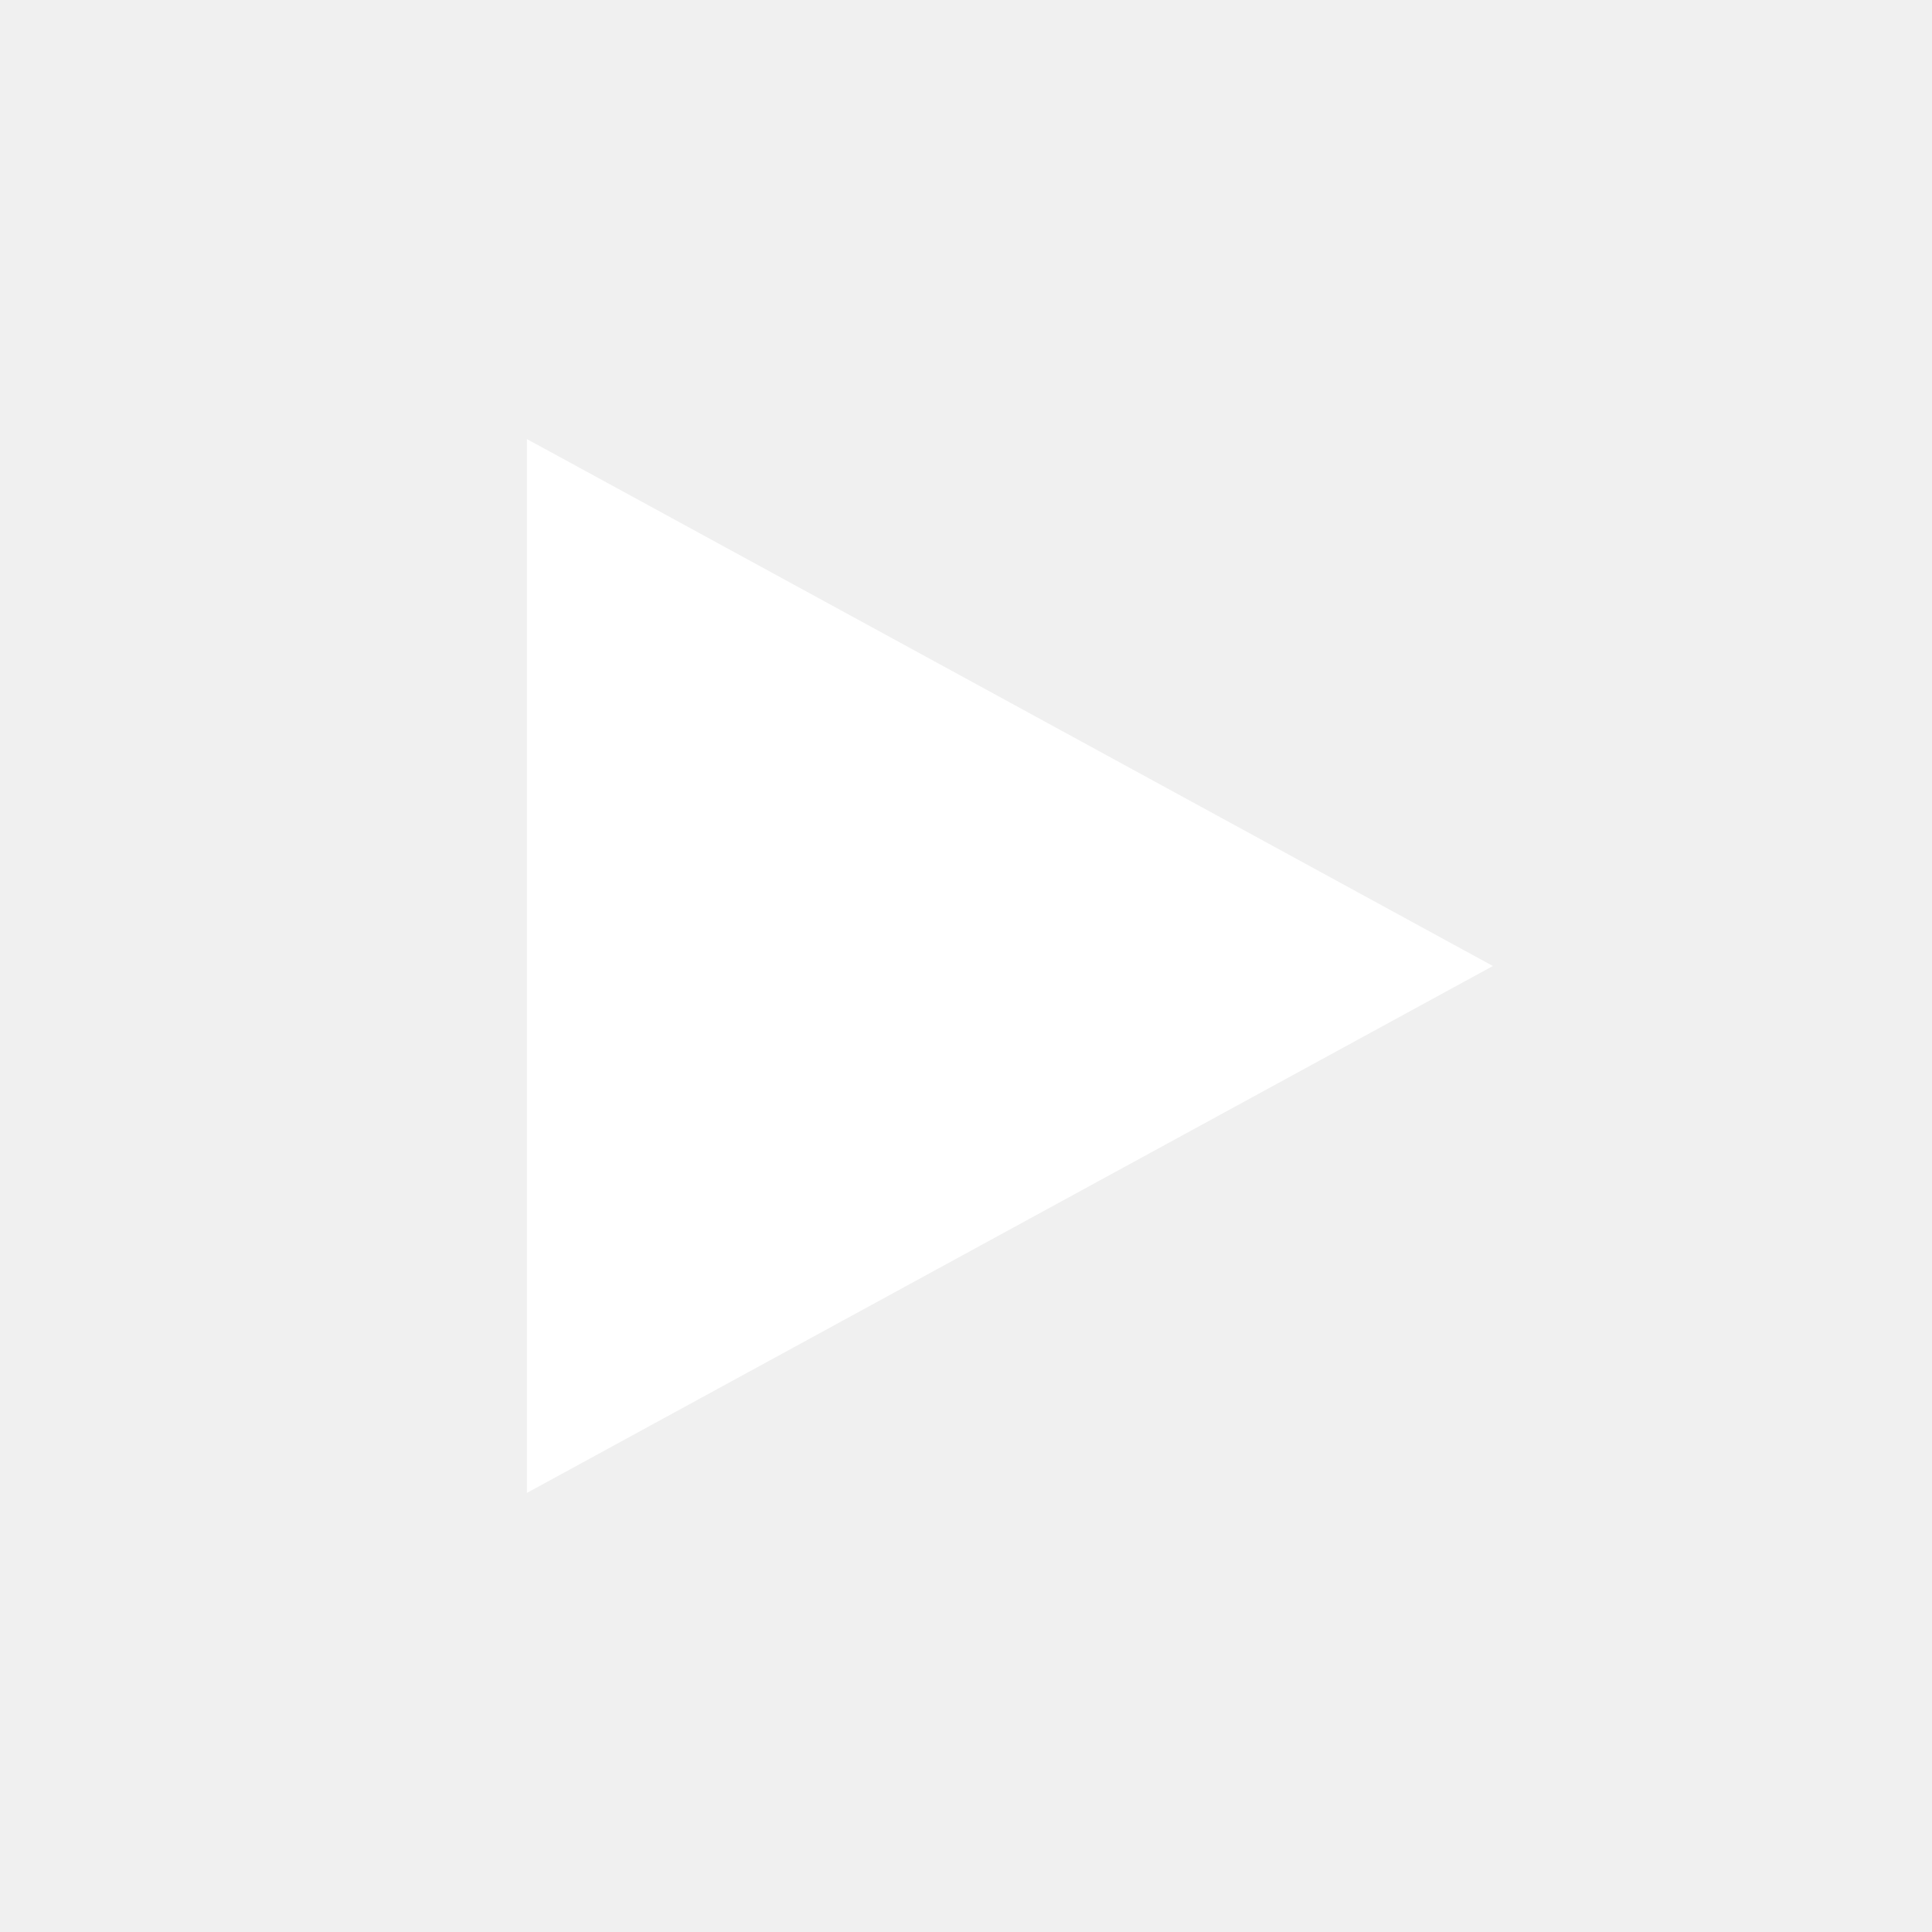
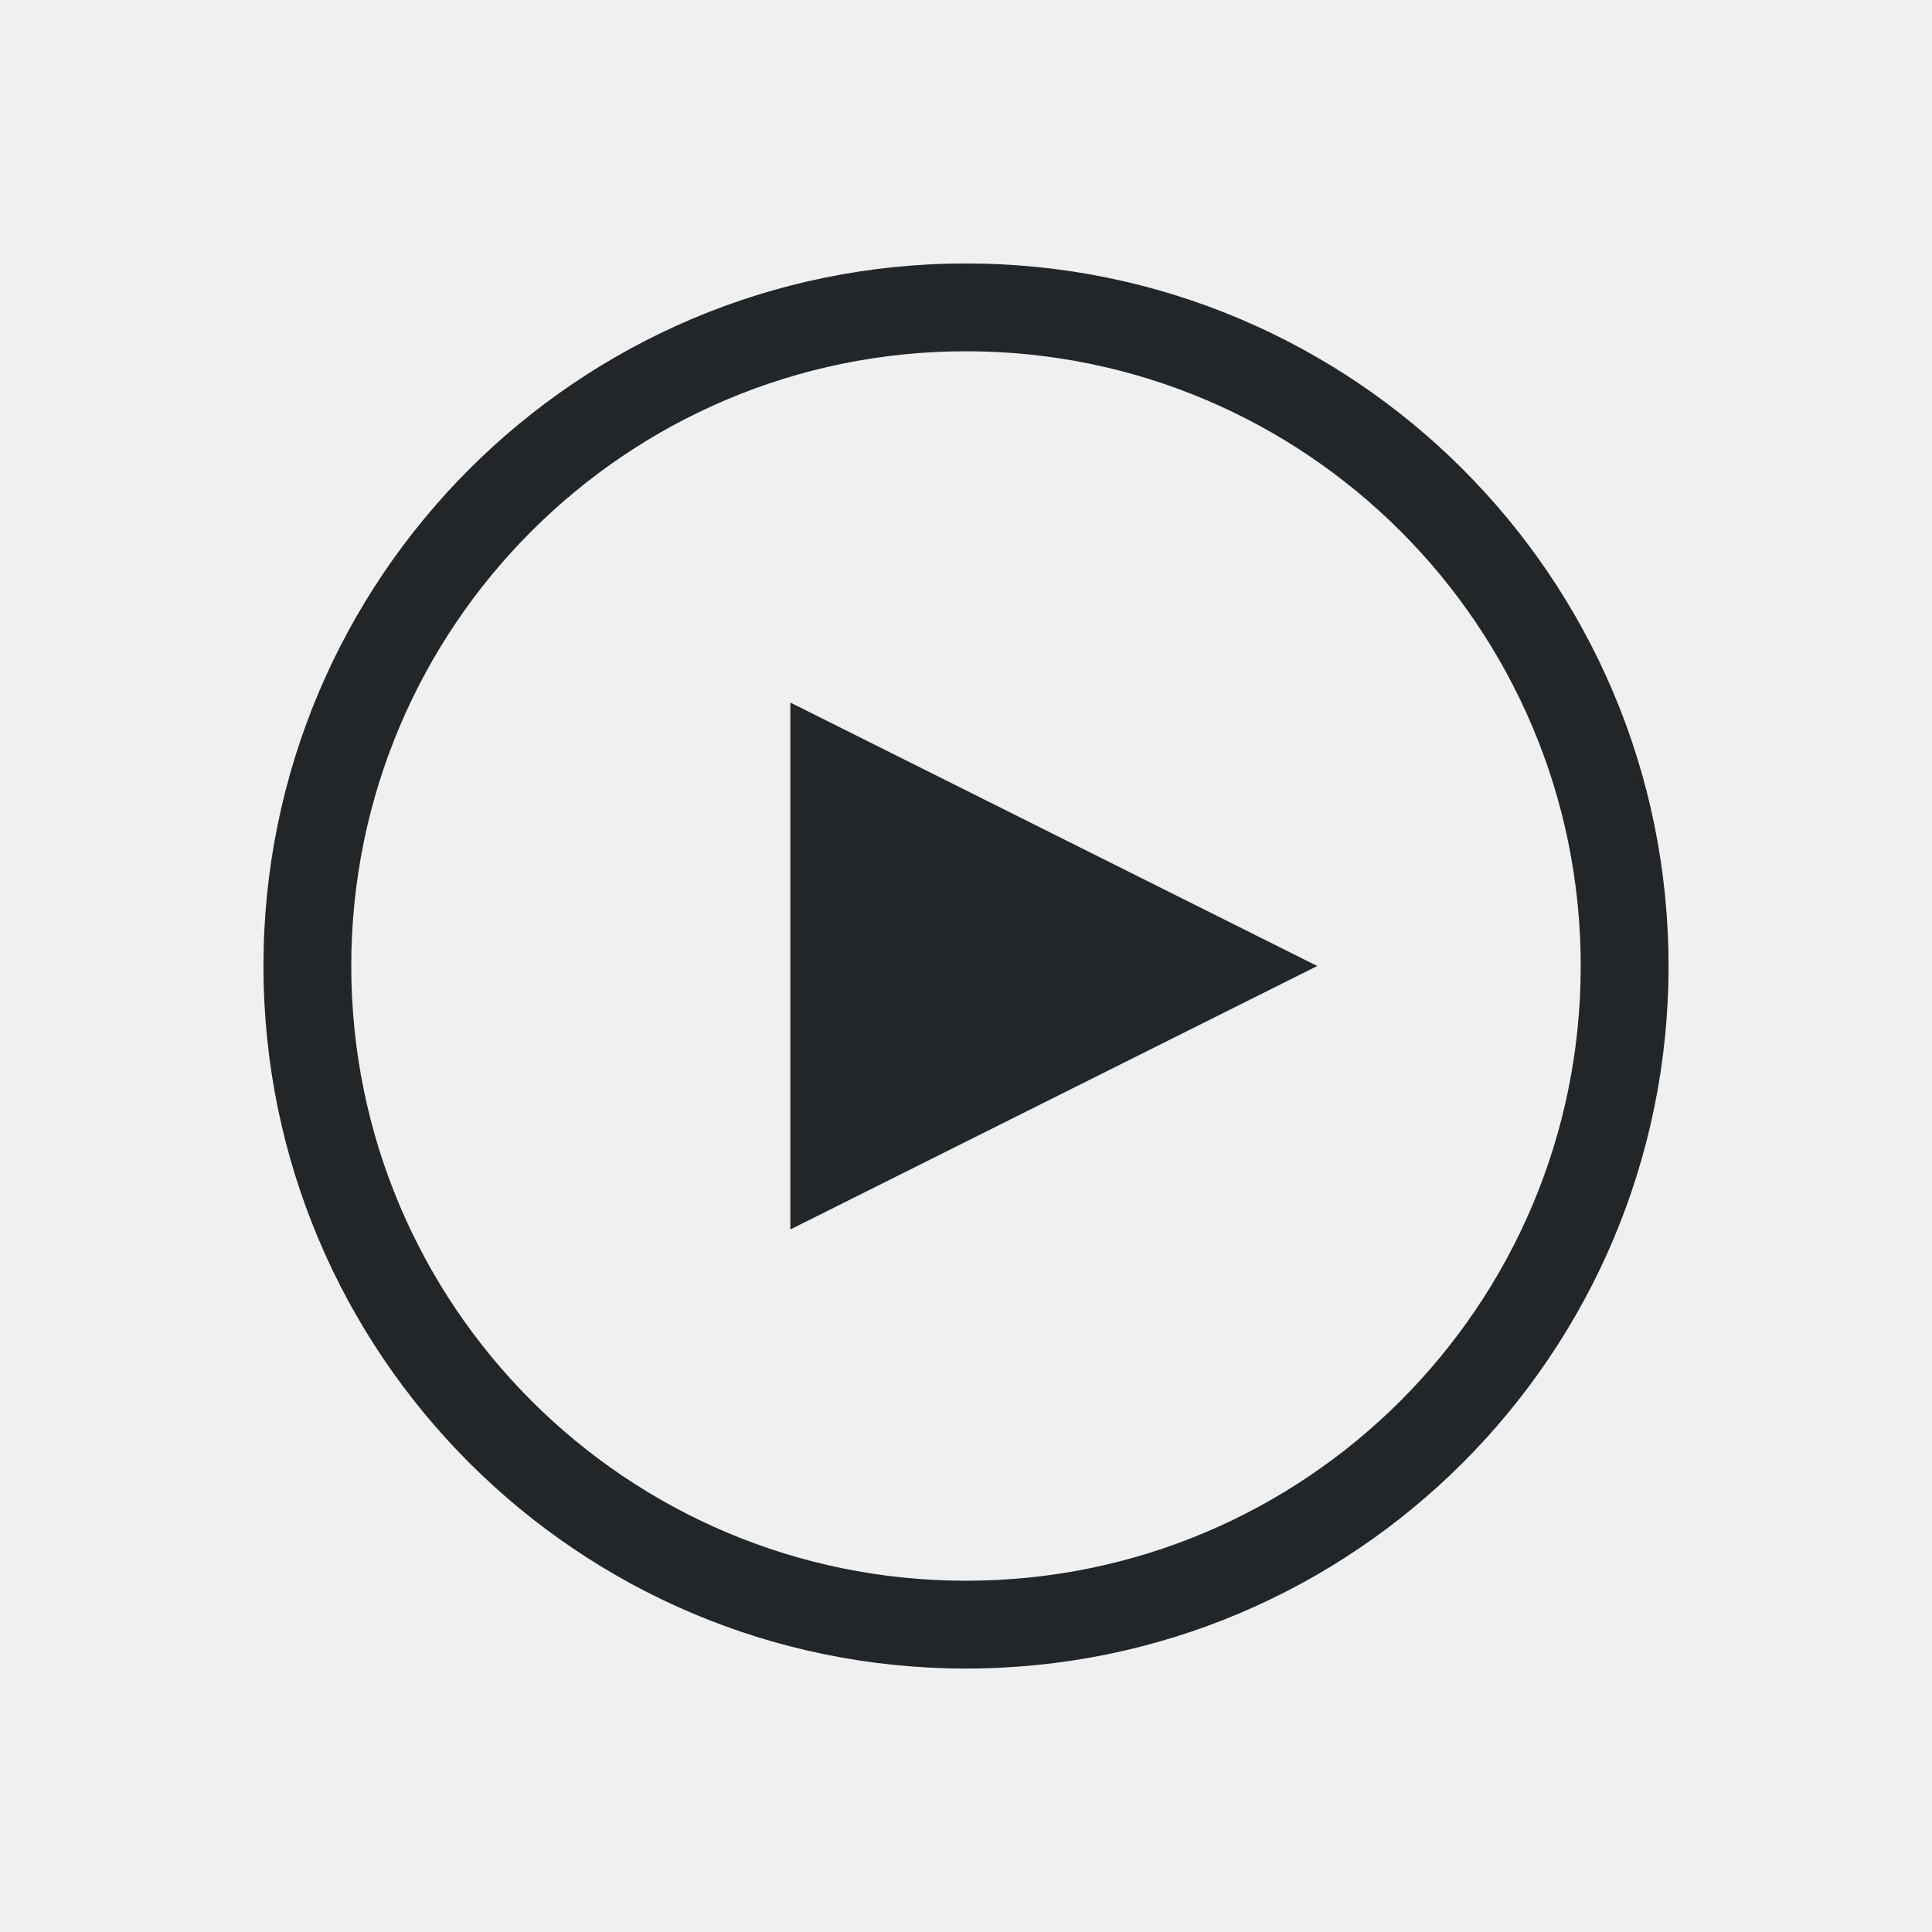
- <svg xmlns="http://www.w3.org/2000/svg" id="svg67" viewBox="0 0 22 22" version="1.1" height="22" width="22">
-   <defs id="defs3">
-     <style type="text/css" id="current-color-scheme">.ColorScheme-Text { color:#dedede; } .ColorScheme-Highlight { color:#5294e2; } .ColorScheme-ButtonBackground { color:#dedede; }</style>
-   </defs>
-   <g id="media-record" transform="translate(22,-1030.4)" style="fill:#000000">
-     <rect y="1030.4" width="22" height="22" opacity="0.001" id="rect5" x="0" />
-     <path class="ColorScheme-Highlight" d="m 11,1035.4 c -3.311,0 -6,2.689 -6,6 0,3.311 2.689,6 6,6 3.311,0 6,-2.689 6,-6 0,-3.311 -2.689,-6 -6,-6 z" enable-background="new" fill="#f96060" id="path7" style="fill:#ff3232;fill-opacity:1" />
-   </g>
-   <g id="media-playback-stop" transform="translate(44,-1030.4)" style="fill:#000000">
-     <rect y="1030.4" width="22" height="22" opacity="0.001" id="rect10" x="0" />
-     <path style="color:#dedede;font-style:normal;font-variant:normal;font-weight:normal;font-stretch:normal;font-size:medium;line-height:normal;font-family:sans-serif;font-variant-ligatures:normal;font-variant-position:normal;font-variant-caps:normal;font-variant-numeric:normal;font-variant-alternates:normal;font-variant-east-asian:normal;font-feature-settings:normal;font-variation-settings:normal;text-indent:0;text-align:start;text-decoration:none;text-decoration-line:none;text-decoration-style:solid;text-decoration-color:#000000;letter-spacing:normal;word-spacing:normal;text-transform:none;writing-mode:lr-tb;direction:ltr;text-orientation:mixed;dominant-baseline:auto;baseline-shift:baseline;text-anchor:start;white-space:normal;shape-padding:0;shape-margin:0;inline-size:0;clip-rule:nonzero;display:inline;overflow:visible;visibility:visible;isolation:auto;mix-blend-mode:normal;color-interpolation:sRGB;color-interpolation-filters:linearRGB;solid-color:#000000;solid-opacity:1;vector-effect:none;fill:#ffffff;fill-opacity:1;fill-rule:nonzero;stroke:none;stroke-width:1;stroke-linecap:butt;stroke-linejoin:miter;stroke-miterlimit:4;stroke-dasharray:none;stroke-dashoffset:0;stroke-opacity:1;color-rendering:auto;image-rendering:auto;shape-rendering:auto;text-rendering:auto;enable-background:new;stop-color:#000000" d="m 5,1035.4 v 12 h 12 v -12 z" id="path874" />
-   </g>
-   <g id="media-skip-forward" transform="translate(66,-1030.4)" style="fill:#000000">
-     <rect y="1030.4" width="22" height="22" opacity="0.001" id="rect15" x="0" />
-     <path style="color:#dedede;font-style:normal;font-variant:normal;font-weight:normal;font-stretch:normal;font-size:medium;line-height:normal;font-family:sans-serif;font-variant-ligatures:normal;font-variant-position:normal;font-variant-caps:normal;font-variant-numeric:normal;font-variant-alternates:normal;font-variant-east-asian:normal;font-feature-settings:normal;font-variation-settings:normal;text-indent:0;text-align:start;text-decoration:none;text-decoration-line:none;text-decoration-style:solid;text-decoration-color:#000000;letter-spacing:normal;word-spacing:normal;text-transform:none;writing-mode:lr-tb;direction:ltr;text-orientation:mixed;dominant-baseline:auto;baseline-shift:baseline;text-anchor:start;white-space:normal;shape-padding:0;shape-margin:0;inline-size:0;clip-rule:nonzero;display:inline;overflow:visible;visibility:visible;isolation:auto;mix-blend-mode:normal;color-interpolation:sRGB;color-interpolation-filters:linearRGB;solid-color:#000000;solid-opacity:1;vector-effect:none;fill:#ffffff;fill-opacity:1;fill-rule:nonzero;stroke:none;stroke-width:1;stroke-linecap:butt;stroke-linejoin:miter;stroke-miterlimit:4;stroke-dasharray:none;stroke-dashoffset:0;stroke-opacity:1;color-rendering:auto;image-rendering:auto;shape-rendering:auto;text-rendering:auto;enable-background:new;stop-color:#000000" d="m 19,1037.4 v 8 h -2 v -8 z m -2,4 -7,4 v -8 z m -7,0 -7,4 v -8 z" id="path898" />
-   </g>
-   <g id="media-skip-backward" transform="matrix(-1,0,0,1,110,-1030.4)" style="fill:#000000">
-     <rect y="1030.4" width="22" height="22" opacity="0.001" id="rect20" x="0" />
-     <path style="color:#dedede;font-style:normal;font-variant:normal;font-weight:normal;font-stretch:normal;font-size:medium;line-height:normal;font-family:sans-serif;font-variant-ligatures:normal;font-variant-position:normal;font-variant-caps:normal;font-variant-numeric:normal;font-variant-alternates:normal;font-variant-east-asian:normal;font-feature-settings:normal;font-variation-settings:normal;text-indent:0;text-align:start;text-decoration:none;text-decoration-line:none;text-decoration-style:solid;text-decoration-color:#000000;letter-spacing:normal;word-spacing:normal;text-transform:none;writing-mode:lr-tb;direction:ltr;text-orientation:mixed;dominant-baseline:auto;baseline-shift:baseline;text-anchor:start;white-space:normal;shape-padding:0;shape-margin:0;inline-size:0;clip-rule:nonzero;display:inline;overflow:visible;visibility:visible;isolation:auto;mix-blend-mode:normal;color-interpolation:sRGB;color-interpolation-filters:linearRGB;solid-color:#000000;solid-opacity:1;vector-effect:none;fill:#ffffff;fill-opacity:1;fill-rule:nonzero;stroke:none;stroke-width:1;stroke-linecap:butt;stroke-linejoin:miter;stroke-miterlimit:4;stroke-dasharray:none;stroke-dashoffset:0;stroke-opacity:1;color-rendering:auto;image-rendering:auto;shape-rendering:auto;text-rendering:auto;enable-background:new;stop-color:#000000" d="m 19,1037.4 v 8 h -2 v -8 z m -2,4 -7,4 v -8 z m -7,0 -7,4 v -8 z" id="path904" />
-   </g>
-   <g id="media-seek-forward" transform="translate(110,-1030.4)" style="fill:#000000">
-     <rect y="1030.4" width="22" height="22" opacity="0.001" id="rect25" x="0" />
-     <path style="color:#dedede;font-style:normal;font-variant:normal;font-weight:normal;font-stretch:normal;font-size:medium;line-height:normal;font-family:sans-serif;font-variant-ligatures:normal;font-variant-position:normal;font-variant-caps:normal;font-variant-numeric:normal;font-variant-alternates:normal;font-variant-east-asian:normal;font-feature-settings:normal;font-variation-settings:normal;text-indent:0;text-align:start;text-decoration:none;text-decoration-line:none;text-decoration-style:solid;text-decoration-color:#000000;letter-spacing:normal;word-spacing:normal;text-transform:none;writing-mode:lr-tb;direction:ltr;text-orientation:mixed;dominant-baseline:auto;baseline-shift:baseline;text-anchor:start;white-space:normal;shape-padding:0;shape-margin:0;inline-size:0;clip-rule:nonzero;display:inline;overflow:visible;visibility:visible;isolation:auto;mix-blend-mode:normal;color-interpolation:sRGB;color-interpolation-filters:linearRGB;solid-color:#000000;solid-opacity:1;vector-effect:none;fill:#ffffff;fill-opacity:1;fill-rule:nonzero;stroke:none;stroke-width:1;stroke-linecap:butt;stroke-linejoin:miter;stroke-miterlimit:4;stroke-dasharray:none;stroke-dashoffset:0;stroke-opacity:1;color-rendering:auto;image-rendering:auto;shape-rendering:auto;text-rendering:auto;enable-background:new;stop-color:#000000" d="m 11,1037.4 7,4 -7,4 z m 0,4 -7,4 v -8 z" id="path910" />
-   </g>
-   <g id="media-seek-backward" transform="matrix(-1,0,0,1,154,-1030.4)" style="fill:#000000">
-     <rect y="1030.4" width="22" height="22" opacity="0.001" id="rect30" x="0" />
-     <path style="color:#dedede;font-style:normal;font-variant:normal;font-weight:normal;font-stretch:normal;font-size:medium;line-height:normal;font-family:sans-serif;font-variant-ligatures:normal;font-variant-position:normal;font-variant-caps:normal;font-variant-numeric:normal;font-variant-alternates:normal;font-variant-east-asian:normal;font-feature-settings:normal;font-variation-settings:normal;text-indent:0;text-align:start;text-decoration:none;text-decoration-line:none;text-decoration-style:solid;text-decoration-color:#000000;letter-spacing:normal;word-spacing:normal;text-transform:none;writing-mode:lr-tb;direction:ltr;text-orientation:mixed;dominant-baseline:auto;baseline-shift:baseline;text-anchor:start;white-space:normal;shape-padding:0;shape-margin:0;inline-size:0;clip-rule:nonzero;display:inline;overflow:visible;visibility:visible;isolation:auto;mix-blend-mode:normal;color-interpolation:sRGB;color-interpolation-filters:linearRGB;solid-color:#000000;solid-opacity:1;vector-effect:none;fill:#ffffff;fill-opacity:1;fill-rule:nonzero;stroke:none;stroke-width:1;stroke-linecap:butt;stroke-linejoin:miter;stroke-miterlimit:4;stroke-dasharray:none;stroke-dashoffset:0;stroke-opacity:1;color-rendering:auto;image-rendering:auto;shape-rendering:auto;text-rendering:auto;enable-background:new;stop-color:#000000" d="m 11,1037.4 7,4 -7,4 z m 0,4 -7,4 v -8 z" id="path916" />
-   </g>
-   <g id="media-eject" transform="translate(-44,-1030.4)" style="fill:#000000">
-     <rect y="1030.4" width="22" height="22" opacity="0.001" id="rect35" x="0" />
-     <path style="color:#dedede;font-style:normal;font-variant:normal;font-weight:normal;font-stretch:normal;font-size:medium;line-height:normal;font-family:sans-serif;font-variant-ligatures:normal;font-variant-position:normal;font-variant-caps:normal;font-variant-numeric:normal;font-variant-alternates:normal;font-variant-east-asian:normal;font-feature-settings:normal;font-variation-settings:normal;text-indent:0;text-align:start;text-decoration:none;text-decoration-line:none;text-decoration-style:solid;text-decoration-color:#000000;letter-spacing:normal;word-spacing:normal;text-transform:none;writing-mode:lr-tb;direction:ltr;text-orientation:mixed;dominant-baseline:auto;baseline-shift:baseline;text-anchor:start;white-space:normal;shape-padding:0;shape-margin:0;inline-size:0;clip-rule:nonzero;display:block;overflow:visible;visibility:visible;isolation:auto;mix-blend-mode:normal;color-interpolation:sRGB;color-interpolation-filters:linearRGB;solid-color:#000000;solid-opacity:1;vector-effect:none;fill:#ffffff;fill-opacity:1;fill-rule:nonzero;stroke:none;stroke-width:1;stroke-linecap:butt;stroke-linejoin:miter;stroke-miterlimit:4;stroke-dasharray:none;stroke-dashoffset:0;stroke-opacity:1;color-rendering:auto;image-rendering:auto;shape-rendering:auto;text-rendering:auto;enable-background:accumulate;stop-color:#000000" d="m 11,1036.4 -5,5 v 1 h 10 v -1 z m -5,8 v 2 h 10 v -2 z" id="path886" />
-   </g>
-   <g id="media-playback-pause" transform="translate(-22,-1030.4)" style="fill:#000000">
-     <rect y="1030.4" width="22" height="22" opacity="0.001" id="rect40" x="0" />
-     <path style="color:#dedede;font-style:normal;font-variant:normal;font-weight:normal;font-stretch:normal;font-size:medium;line-height:normal;font-family:sans-serif;font-variant-ligatures:normal;font-variant-position:normal;font-variant-caps:normal;font-variant-numeric:normal;font-variant-alternates:normal;font-variant-east-asian:normal;font-feature-settings:normal;font-variation-settings:normal;text-indent:0;text-align:start;text-decoration:none;text-decoration-line:none;text-decoration-style:solid;text-decoration-color:#000000;letter-spacing:normal;word-spacing:normal;text-transform:none;writing-mode:lr-tb;direction:ltr;text-orientation:mixed;dominant-baseline:auto;baseline-shift:baseline;text-anchor:start;white-space:normal;shape-padding:0;shape-margin:0;inline-size:0;clip-rule:nonzero;display:inline;overflow:visible;visibility:visible;isolation:auto;mix-blend-mode:normal;color-interpolation:sRGB;color-interpolation-filters:linearRGB;solid-color:#000000;solid-opacity:1;vector-effect:none;fill:#ffffff;fill-opacity:1;fill-rule:nonzero;stroke:none;stroke-width:1;stroke-linecap:butt;stroke-linejoin:miter;stroke-miterlimit:4;stroke-dasharray:none;stroke-dashoffset:0;stroke-opacity:1;color-rendering:auto;image-rendering:auto;shape-rendering:auto;text-rendering:auto;enable-background:new;stop-color:#000000" d="m 5,1035.4 v 12 h 4 v -12 z m 8,0 v 12 h 4 v -12 z" id="path880" />
-   </g>
-   <g id="media-playback-start" transform="translate(0,-1030.4)" style="fill:#000000">
-     <rect y="1030.4" width="22" height="22" opacity="0.001" id="rect45" x="0" />
-     <path style="color:#dedede;font-style:normal;font-variant:normal;font-weight:normal;font-stretch:normal;font-size:medium;line-height:normal;font-family:sans-serif;font-variant-ligatures:normal;font-variant-position:normal;font-variant-caps:normal;font-variant-numeric:normal;font-variant-alternates:normal;font-variant-east-asian:normal;font-feature-settings:normal;font-variation-settings:normal;text-indent:0;text-align:start;text-decoration:none;text-decoration-line:none;text-decoration-style:solid;text-decoration-color:#000000;letter-spacing:normal;word-spacing:normal;text-transform:none;writing-mode:lr-tb;direction:ltr;text-orientation:mixed;dominant-baseline:auto;baseline-shift:baseline;text-anchor:start;white-space:normal;shape-padding:0;shape-margin:0;inline-size:0;clip-rule:nonzero;display:inline;overflow:visible;visibility:visible;isolation:auto;mix-blend-mode:normal;color-interpolation:sRGB;color-interpolation-filters:linearRGB;solid-color:#000000;solid-opacity:1;vector-effect:none;fill:#ffffff;fill-opacity:1;fill-rule:nonzero;stroke:none;stroke-width:1;stroke-linecap:butt;stroke-linejoin:miter;stroke-miterlimit:4;stroke-dasharray:none;stroke-dashoffset:0;stroke-opacity:1;color-rendering:auto;image-rendering:auto;shape-rendering:auto;text-rendering:auto;enable-background:new;stop-color:#000000" d="m 6,1035.4 v 12 l 11,-6 -9.899,-5.4 z" id="path892" />
-   </g>
-   <g id="media-playback-stopped" transform="translate(-56,-6)">
-     <rect style="color:#dedede;stroke-width:1.5" x="78" y="28" width="22" height="22" fill="#ed1515" fill-opacity="0.004" opacity="0.01" id="rect888" />
-     <g id="g886" transform="translate(24,-21)">
-       <path id="rect873" style="fill:#ffffff;stroke-width:2.222;fill-opacity:1" d="m 58,51 c -1.108,0 -2,0.892 -2,2 v 14 c 0,1.108 0.892,2 2,2 h 14 c 1.108,0 2,-0.892 2,-2 V 53 c 0,-1.108 -0.892,-2 -2,-2 z m 1,2 h 12 c 0.554,0 1,0.446 1,1 v 12 c 0,0.554 -0.446,1 -1,1 h -12 c -0.554,0 -1,-0.446 -1,-1 V 54 c 0,-0.554 0.446,-1 1,-1 z" />
-       <rect style="fill:#ffffff;stroke-width:2.667;fill-opacity:1" id="rect882" width="8" height="8" x="61" y="56" ry="1" />
+ <svg xmlns="http://www.w3.org/2000/svg" viewBox="0 0 22 22">
+   <style type="text/css" id="current-color-scheme">
+         .ColorScheme-Text {
+             color:#232629;
+         }
+     </style>
+   <g id="media-playback-playing">
+     <path d="m0 0h22v22h-22z" fill="none" />
+     <g class="ColorScheme-Text" fill="currentColor" fill-rule="evenodd">
+       <path d="m11 3a8 8 0 0 0 -8 8 8 8 0 0 0 8 8 8 8 0 0 0 8-8 8 8 0 0 0 -8-8zm0 1a7 7 0 0 1 7 7 7 7 0 0 1 -7 7 7 7 0 0 1 -7-7 7 7 0 0 1 7-7z" />
+       <path d="m9 14 6-3-6-3z" />
    </g>
  </g>
-   <g id="media-playback-playing" transform="translate(-23,-28)">
-     <rect style="color:#dedede;stroke-width:1.5" x="23" y="50" width="22" height="22" fill="#ed1515" fill-opacity="0.004" opacity="0.01" id="rect918" />
-     <path id="path920" style="fill:#ffffff;stroke-width:2.222;fill-opacity:1" d="m 27,52 c -1.108,0 -2,0.892 -2,2 v 14 c 0,1.108 0.892,2 2,2 h 14 c 1.108,0 2,-0.892 2,-2 V 54 c 0,-1.108 -0.892,-2 -2,-2 z m 1,2 h 12 c 0.554,0 1,0.446 1,1 v 12 c 0,0.554 -0.446,1 -1,1 H 28 c -0.554,0 -1,-0.446 -1,-1 V 55 c 0,-0.554 0.446,-1 1,-1 z" />
-     <path style="fill:#ffffff;fill-opacity:1;stroke:none;stroke-width:1px;stroke-linecap:butt;stroke-linejoin:miter;stroke-opacity:1" d="m 32,57 5,4 -5,4 z" id="path934" />
+   <g id="media-playback-stopped" transform="translate(24)">
+     <path d="m24 0h22v22h-22z" fill="none" />
+     <g class="ColorScheme-Text" fill="currentColor" fill-rule="evenodd">
+       <path d="m35 3a8 8 0 0 0 -8 8 8 8 0 0 0 8 8 8 8 0 0 0 8-8 8 8 0 0 0 -8-8zm0 1a7 7 0 0 1 7 7 7 7 0 0 1 -7 7 7 7 0 0 1 -7-7 7 7 0 0 1 7-7z" />
+       <path d="m32 8h6v6h-6z" />
+     </g>
  </g>
-   <g id="media-playback-paused" transform="translate(-8,-28)">
-     <rect style="color:#dedede;stroke-width:1.5" x="-14" y="50" width="22" height="22" fill="#ed1515" fill-opacity="0.004" opacity="0.01" id="rect936" />
-     <path id="path938" style="fill:#ffffff;stroke-width:2.222;fill-opacity:1" d="m -10,52 c -1.108,0 -2,0.892 -2,2 v 14 c 0,1.108 0.892,2 2,2 H 4 c 1.108,0 2,-0.892 2,-2 V 54 C 6,52.892 5.108,52 4,52 Z m 1,2 H 3 c 0.554,0 1,0.446 1,1 v 12 c 0,0.554 -0.446,1 -1,1 H -9 c -0.554,0 -1,-0.446 -1,-1 V 55 c 0,-0.554 0.446,-1 1,-1 z" />
-     <rect style="fill:#ffffff;fill-opacity:1;stroke:none;stroke-width:2.309" id="rect947" width="2" height="8" x="-6" y="57" ry="1" />
-     <rect style="fill:#ffffff;fill-opacity:1;stroke:none;stroke-width:2.309" id="rect949" width="2" height="8" x="-2" y="57" ry="1" rx="0" />
+   <g id="media-playback-paused" transform="translate(48)">
+     <path d="m-24 0h22v22h-22z" fill="none" />
+     <g class="ColorScheme-Text" fill="currentColor" fill-rule="evenodd">
+       <path d="m-16 8h2v6h-2z" />
+       <path d="m-12 8h2v6h-2z" />
+       <path d="m-13 3a8 8 0 0 0 -8 8 8 8 0 0 0 8 8 8 8 0 0 0 8-8 8 8 0 0 0 -8-8zm0 1a7 7 0 0 1 7 7 7 7 0 0 1 -7 7 7 7 0 0 1 -7-7 7 7 0 0 1 7-7z" />
+     </g>
+   </g>
+   <g id="16-16-media-playback-pause" transform="translate(223 -26)">
+     <path d="m-117 48h16v16h-16z" fill="none" />
+     <path d="m-115 50v12h4v-12zm8 0v12h4v-12z" class="ColorScheme-Text" fill="currentColor" />
+   </g>
+   <g id="22-22-media-playback-pause" transform="translate(207 -43)">
+     <path d="m-101 43h22v22h-22z" fill="none" />
+     <path d="m-98 46v16h6v-16zm10 0v16h6v-16z" class="ColorScheme-Text" fill="currentColor" />
+   </g>
+   <g id="32-32-media-playback-pause" transform="translate(178 -66)">
+     <path d="m-72 34h32v32h-32z" fill="none" />
+     <path d="m-68 38v24h9v-24zm15 0v24h9v-24z" class="ColorScheme-Text" fill="currentColor" />
+   </g>
+   <g id="32-32-media-playback-start" transform="translate(24 -68)">
+     <path d="m48 36h32v32h-32z" fill="none" />
+     <path d="m52 40v24l24-12z" class="ColorScheme-Text" fill="currentColor" />
+   </g>
+   <g id="22-22-media-playback-start" transform="translate(48 -46)">
+     <path d="m24 46h22v22h-22z" fill="none" />
+     <path d="m27 49v16l16-8z" class="ColorScheme-Text" fill="currentColor" />
+   </g>
+   <g id="16-16-media-playback-start" transform="translate(66 -30)">
+     <path d="m6 52h16v16h-16z" fill="none" />
+     <path d="m8 54v12l12-6z" class="ColorScheme-Text" fill="currentColor" />
+   </g>
+   <g id="16-16-media-playback-stop" transform="translate(254 -86)">
+     <path d="m-114 108h16v16h-16z" fill="none" />
+     <path d="m-112 110h12v12h-12z" class="ColorScheme-Text" fill="currentColor" fill-rule="evenodd" />
+   </g>
+   <g id="22-22-media-playback-stop" transform="translate(236 -102)">
+     <path d="m-96 102h22v22h-22z" fill="none" />
+     <path d="m-93 105h16v16h-16z" class="ColorScheme-Text" fill="currentColor" fill-rule="evenodd" />
+   </g>
+   <g id="32-32-media-playback-stop" transform="translate(212 -124)">
+     <path d="m-72 92h32v32h-32z" fill="none" />
+     <path d="m-68 96h24v24h-24z" class="ColorScheme-Text" fill="currentColor" fill-rule="evenodd" />
+   </g>
+   <g id="32-32-media-record" transform="translate(184 -160)">
+     <path d="m-10 128h32v32h-32z" fill="none" />
+     <path d="m18 144a12 12 0 0 1 -12 12 12 12 0 0 1 -12-12 12 12 0 0 1 12-12 12 12 0 0 1 12 12z" fill="#da4453" />
+   </g>
+   <g id="16-16-media-record" transform="translate(226 -122)">
+     <path d="m-52 144h16v16h-16z" fill="none" />
+     <path d="m-38 152a6 6 0 0 1 -6 6 6 6 0 0 1 -6-6 6 6 0 0 1 6-6 6 6 0 0 1 6 6z" fill="#da4453" />
+   </g>
+   <g id="22-22-media-record" transform="translate(208 -138)">
+     <path d="m-34 138h22v22h-22z" fill="none" />
+     <path d="m-15 149a8 8 0 0 1 -8 8 8 8 0 0 1 -8-8 8 8 0 0 1 8-8 8 8 0 0 1 8 8z" fill="#da4453" />
+   </g>
+   <g id="16-16-media-eject" transform="translate(286 -224)">
+     <path d="m58 246h16v16h-16z" fill="none" />
+     <path d="m66 248-6 8h12zm-6 10v2h12v-2z" class="ColorScheme-Text" fill="currentColor" />
+   </g>
+   <g id="22-22-media-eject" transform="translate(268 -240)">
+     <path d="m76 240h22v22h-22z" fill="none" />
+     <path d="m87 243-8 11h16z" class="ColorScheme-Text" fill="currentColor" />
+     <path d="m79 256v3h16v-3z" class="ColorScheme-Text" fill="currentColor" />
+   </g>
+   <g id="32-32-media-eject" transform="translate(244 -262)">
+     <path d="m100 230h32v32h-32z" fill="none" />
+     <path d="m116 234-12 17h24z" class="ColorScheme-Text" fill="currentColor" />
+     <path d="m104 254v4h24v-4z" class="ColorScheme-Text" fill="currentColor" />
+   </g>
+   <g id="16-16-media-skip-forward" transform="translate(60 -104)">
+     <path d="m250 126h16v16h-16z" fill="none" />
+     <path d="m257 128v12l7-6zm7 6v6h2v-12h-2zm-14-6v12l7-6z" class="ColorScheme-Text" fill="currentColor" />
+   </g>
+   <g id="22-22-media-skip-forward" transform="translate(310)">
+     <path d="m0 0h22v22h-22z" fill="none" />
+     <path d="m0 3v16l10-8zm10 8v8l10-8-10-8zm10 0v8h2v-16h-2z" class="ColorScheme-Text" fill="currentColor" />
+   </g>
+   <g id="32-32-media-skip-forward" transform="translate(18 -142)">
+     <path d="m292 110h32v32h-32z" fill="none" />
+     <path d="m324 114v24h-4v-24zm-18 12-14 12v-24zm14 0-14 12v-24z" class="ColorScheme-Text" fill="currentColor" />
+   </g>
+   <g id="16-16-media-skip-backward" transform="translate(26 -40)">
+     <path d="m250 62h16v16h-16z" fill="none" />
+     <path d="m259 64v12l-7-6zm-7 6v6h-2v-12h2zm14-6v12l-7-6z" class="ColorScheme-Text" fill="currentColor" />
+   </g>
+   <g id="22-22-media-skip-backward" transform="translate(276 -1)">
+     <path d="m0 1h22v22h-22z" fill="none" />
+     <path d="m0 4v16h2v-16zm2 8 10 8v-16zm10 0 10 8v-16z" class="ColorScheme-Text" fill="currentColor" />
+   </g>
+   <g id="32-32-media-skip-backward" transform="translate(-16 -78)">
+     <path d="m292 46h32v32h-32z" fill="none" />
+     <path d="m292 50v24h4v-24zm18 12 14 12v-24zm-14 0 14 12v-24z" class="ColorScheme-Text" fill="currentColor" />
+   </g>
+   <g id="16-16-media-seek-forward" transform="translate(448 -168)">
+     <path d="m-206 190h16v16h-16z" fill="none" />
+     <path d="m-198 192v12l7-6zm-7 0v12l7-6z" class="ColorScheme-Text" fill="currentColor" />
+   </g>
+   <g id="22-22-media-seek-forward" transform="translate(430 -184)">
+     <path d="m-188 184h22v22h-22z" fill="none" />
+     <g class="ColorScheme-Text" fill="currentColor" transform="translate(-188 184)">
+       <path d="m1 3v16l10-8zm10 8v8l10-8-10-8z" />
+     </g>
+   </g>
+   <g id="32-32-media-seek-forward" transform="translate(406 -206)">
+     <path d="m-164 174h32v32h-32z" fill="none" />
+     <path d="m-148 190-14 12v-24zm14 0-14 12v-24z" class="ColorScheme-Text" fill="currentColor" />
+   </g>
+   <g id="16-16-media-seek-backward" transform="translate(414 -232)">
+     <path d="m-206 254h16v16h-16z" fill="none" />
+     <path d="m-198 256v12l-7-6zm7 0v12l-7-6z" class="ColorScheme-Text" fill="currentColor" />
+   </g>
+   <g id="22-22-media-seek-backward" transform="translate(396 -248)">
+     <path d="m-188 248h22v22h-22z" fill="none" />
+     <g class="ColorScheme-Text" fill="currentColor" transform="translate(-188 248)">
+       <path d="m11 3-10 8 10 8v-8zm0 8 10 8v-16z" />
+     </g>
+   </g>
+   <g id="32-32-media-seek-backward" transform="translate(372 -270)">
+     <path d="m-164 238h32v32h-32z" fill="none" />
+     <path d="m-148 254 14 12v-24zm-14 0 14 12v-24z" class="ColorScheme-Text" fill="currentColor" />
  </g>
</svg>
